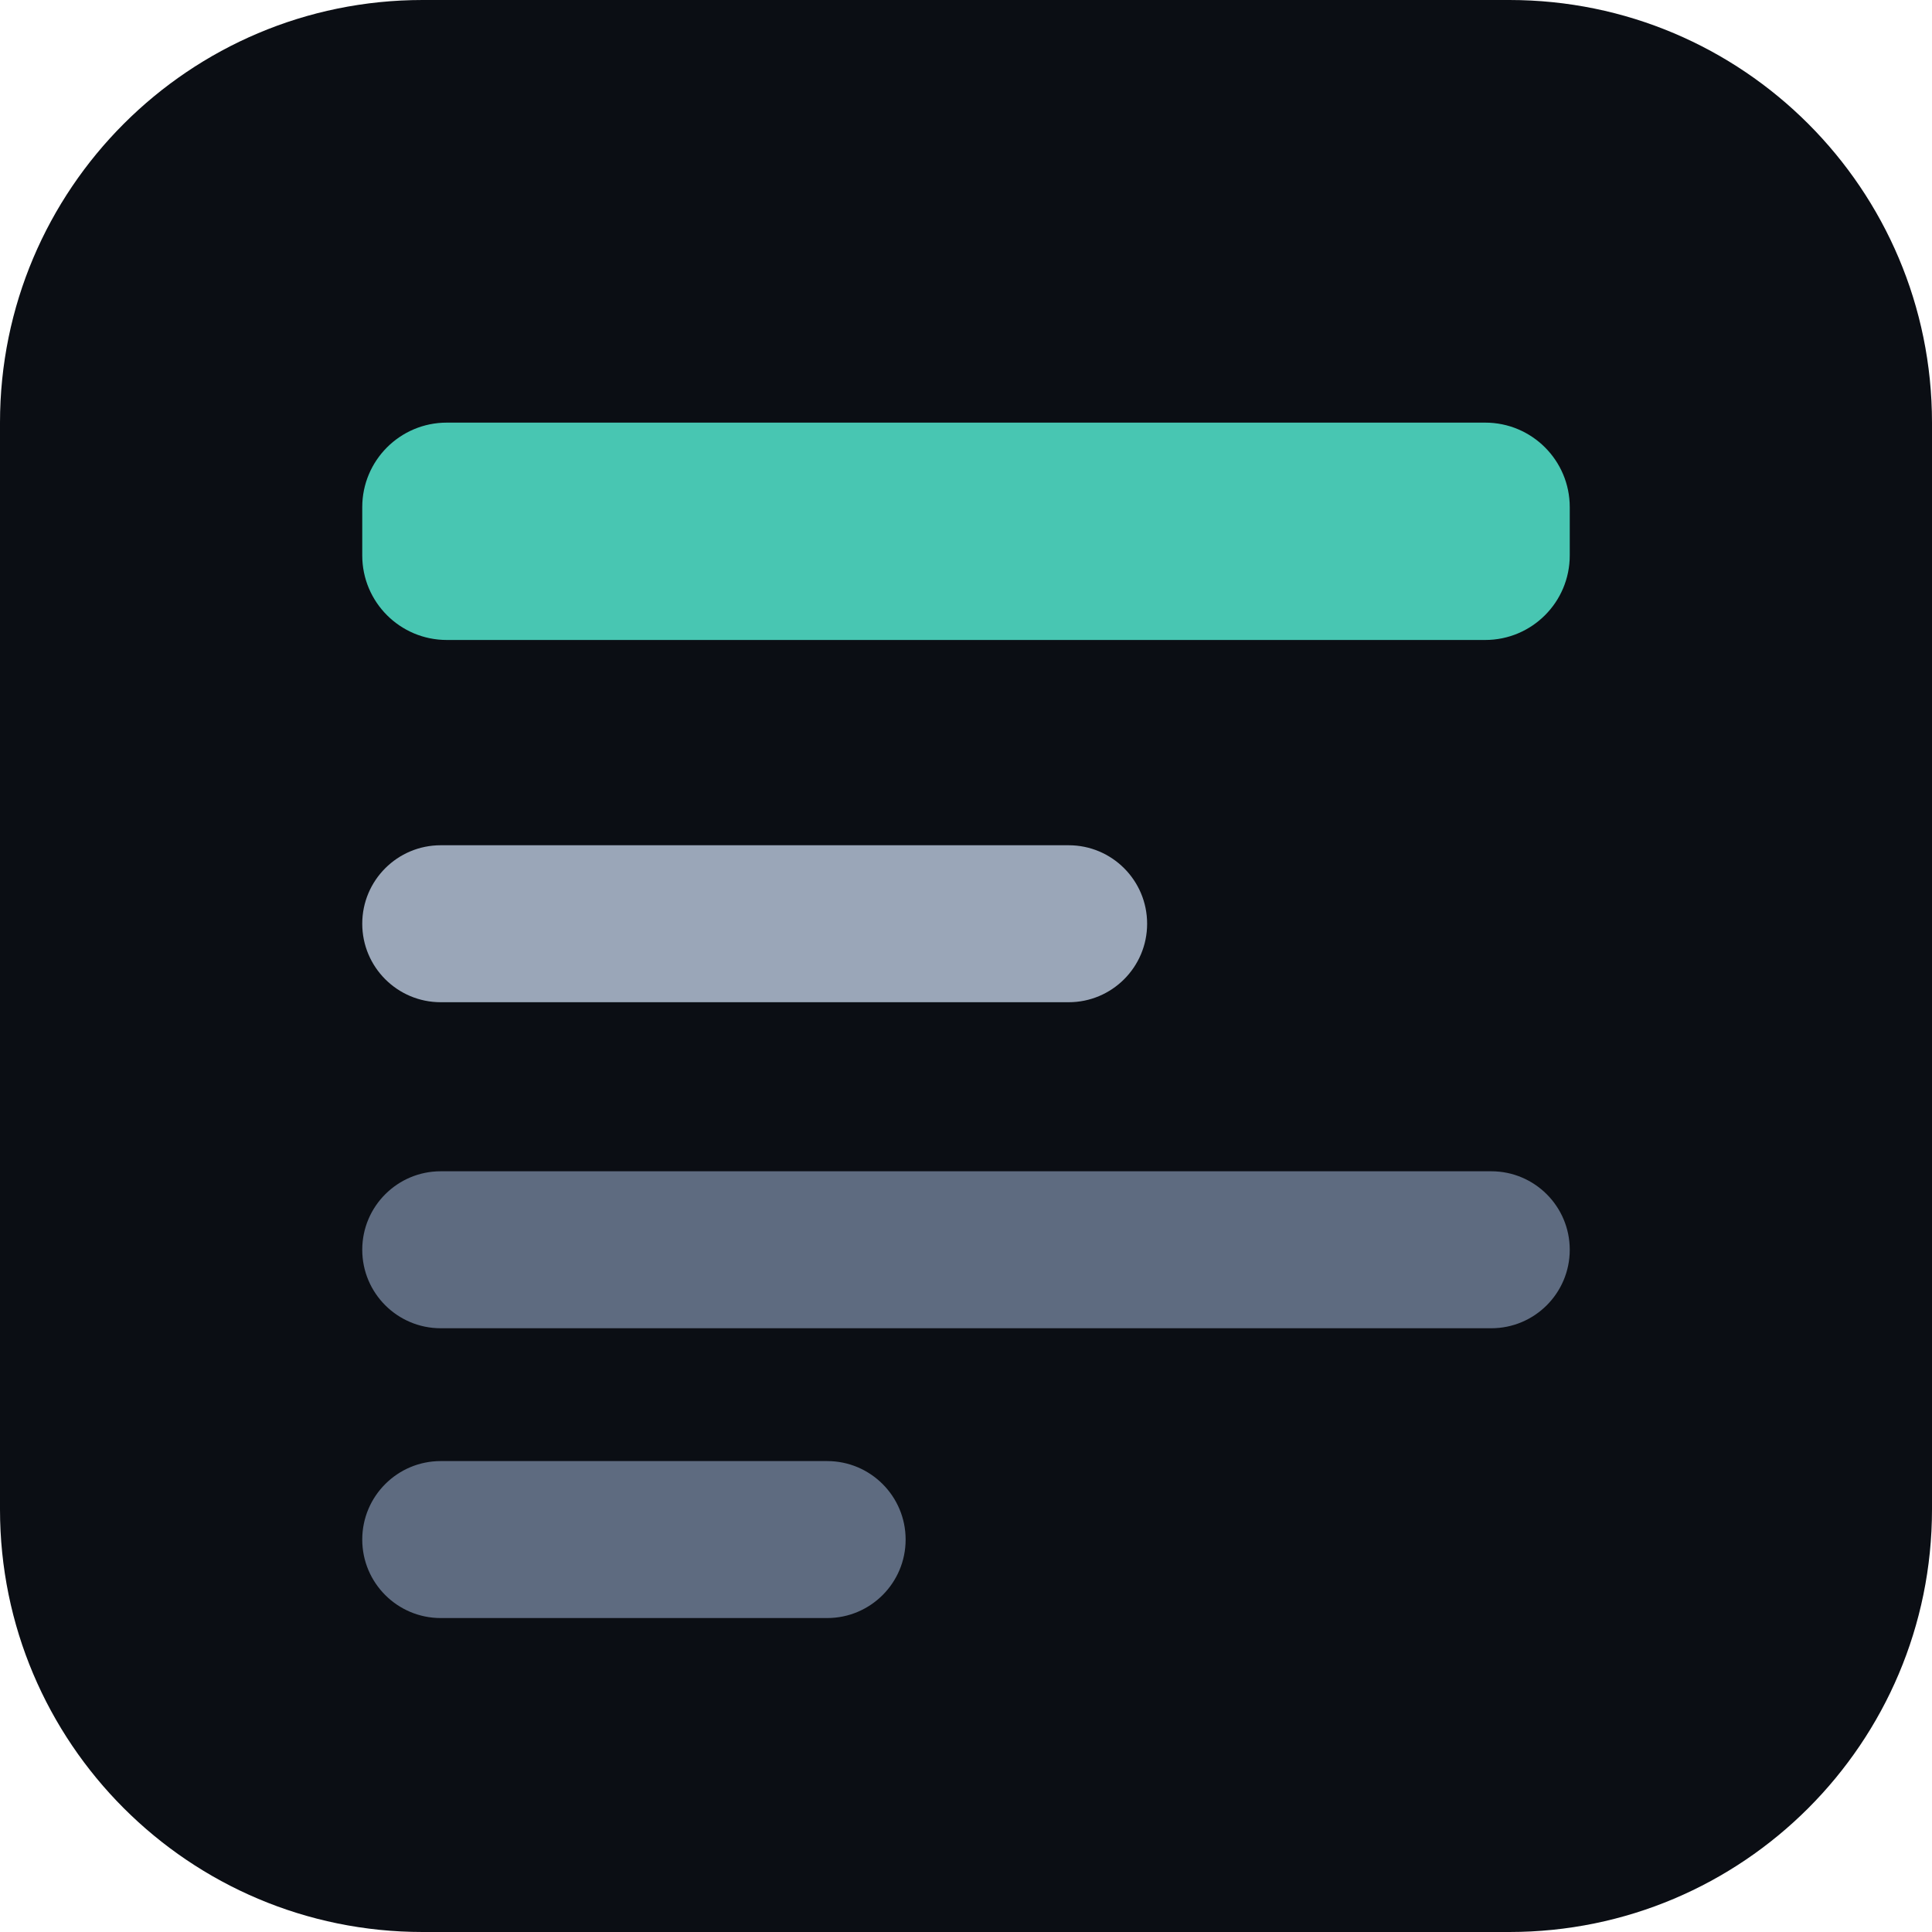
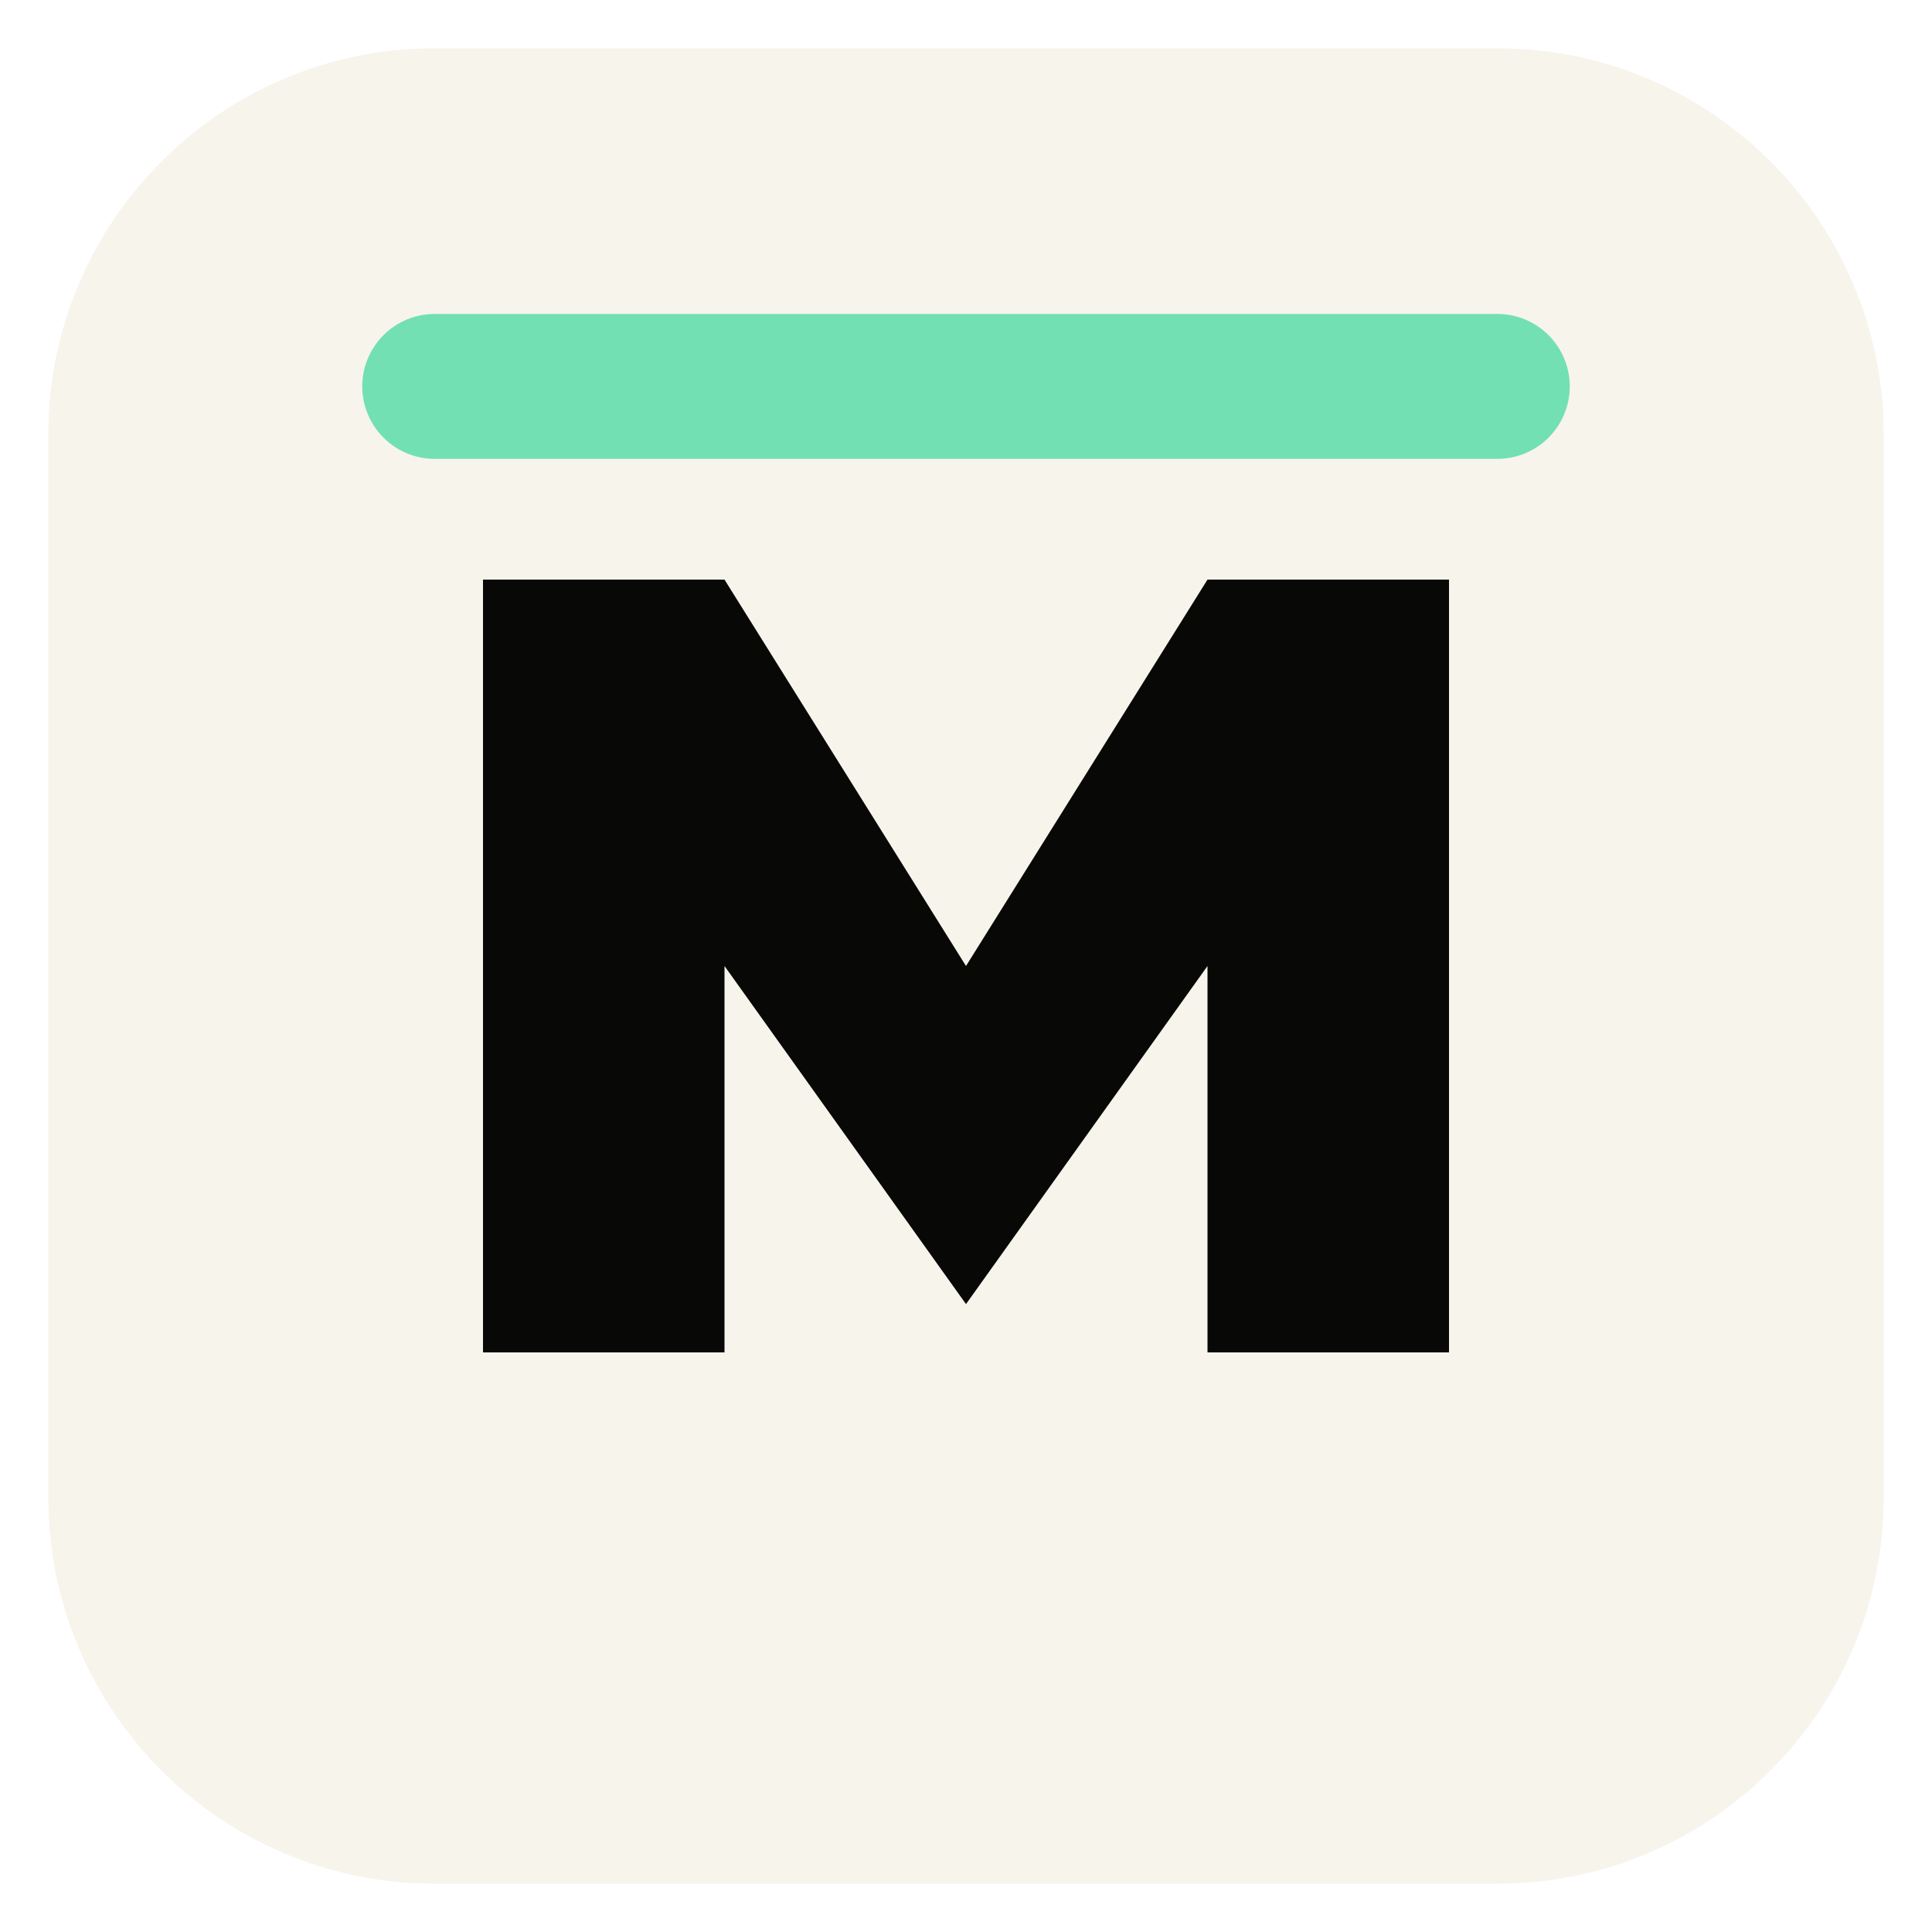
- <svg xmlns="http://www.w3.org/2000/svg" viewBox="0 0 32 32" width="32" height="32">
-   <rect width="32" height="32" rx="7" fill="#0B0E14" />
-   <rect x="6" y="7" width="20" height="3.6" rx="1.4" fill="#48C6B2" />
-   <rect x="6" y="14" width="13" height="2.6" rx="1.3" fill="#9AA6B8" />
-   <rect x="6" y="19.4" width="20" height="2.6" rx="1.3" fill="#5E6B80" />
-   <rect x="6" y="24.2" width="9" height="2.6" rx="1.3" fill="#5E6B80" />
+ <svg xmlns="http://www.w3.org/2000/svg" viewBox="0 0 40 40">
+   <rect x="1" y="1" width="38" height="38" rx="8" fill="#f7f4ec" />
+   <path d="M10 28V12h5l5 8 5-8h5v16h-5V20l-5 7-5-7v8h-5Z" fill="#080907" />
+   <path d="M9 8h22" stroke="#72e0b3" stroke-width="3" stroke-linecap="round" />
</svg>
